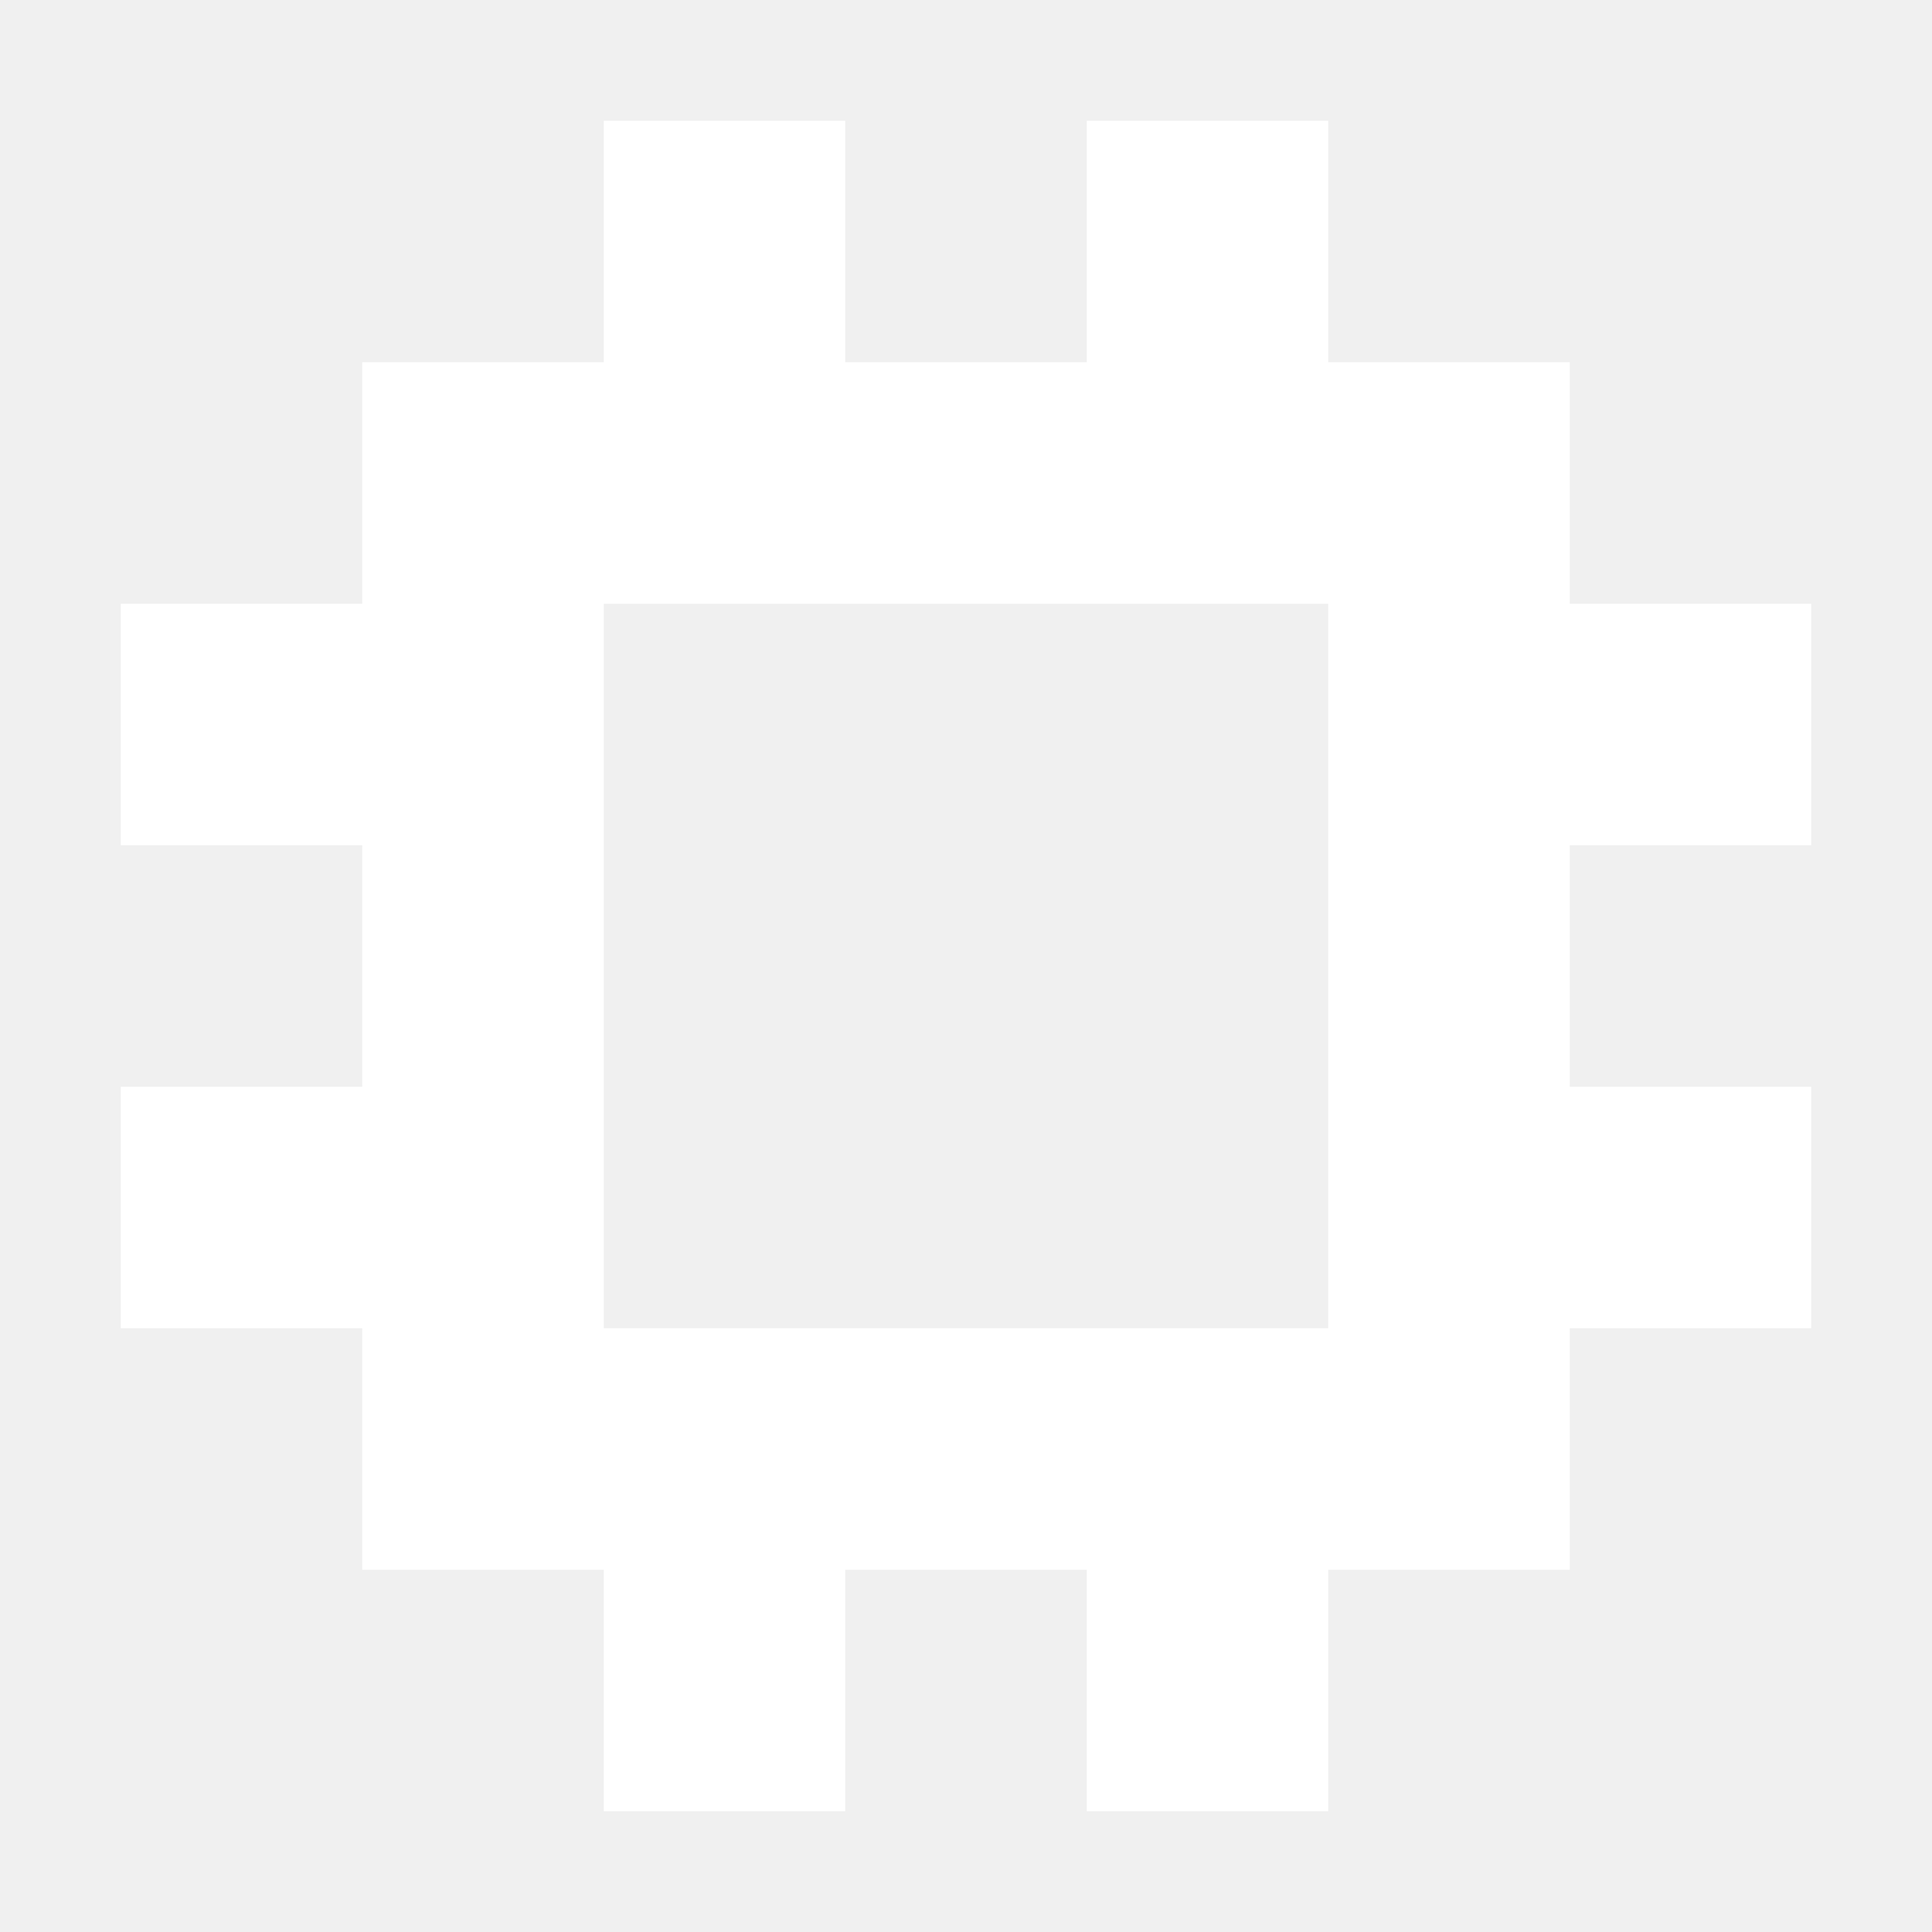
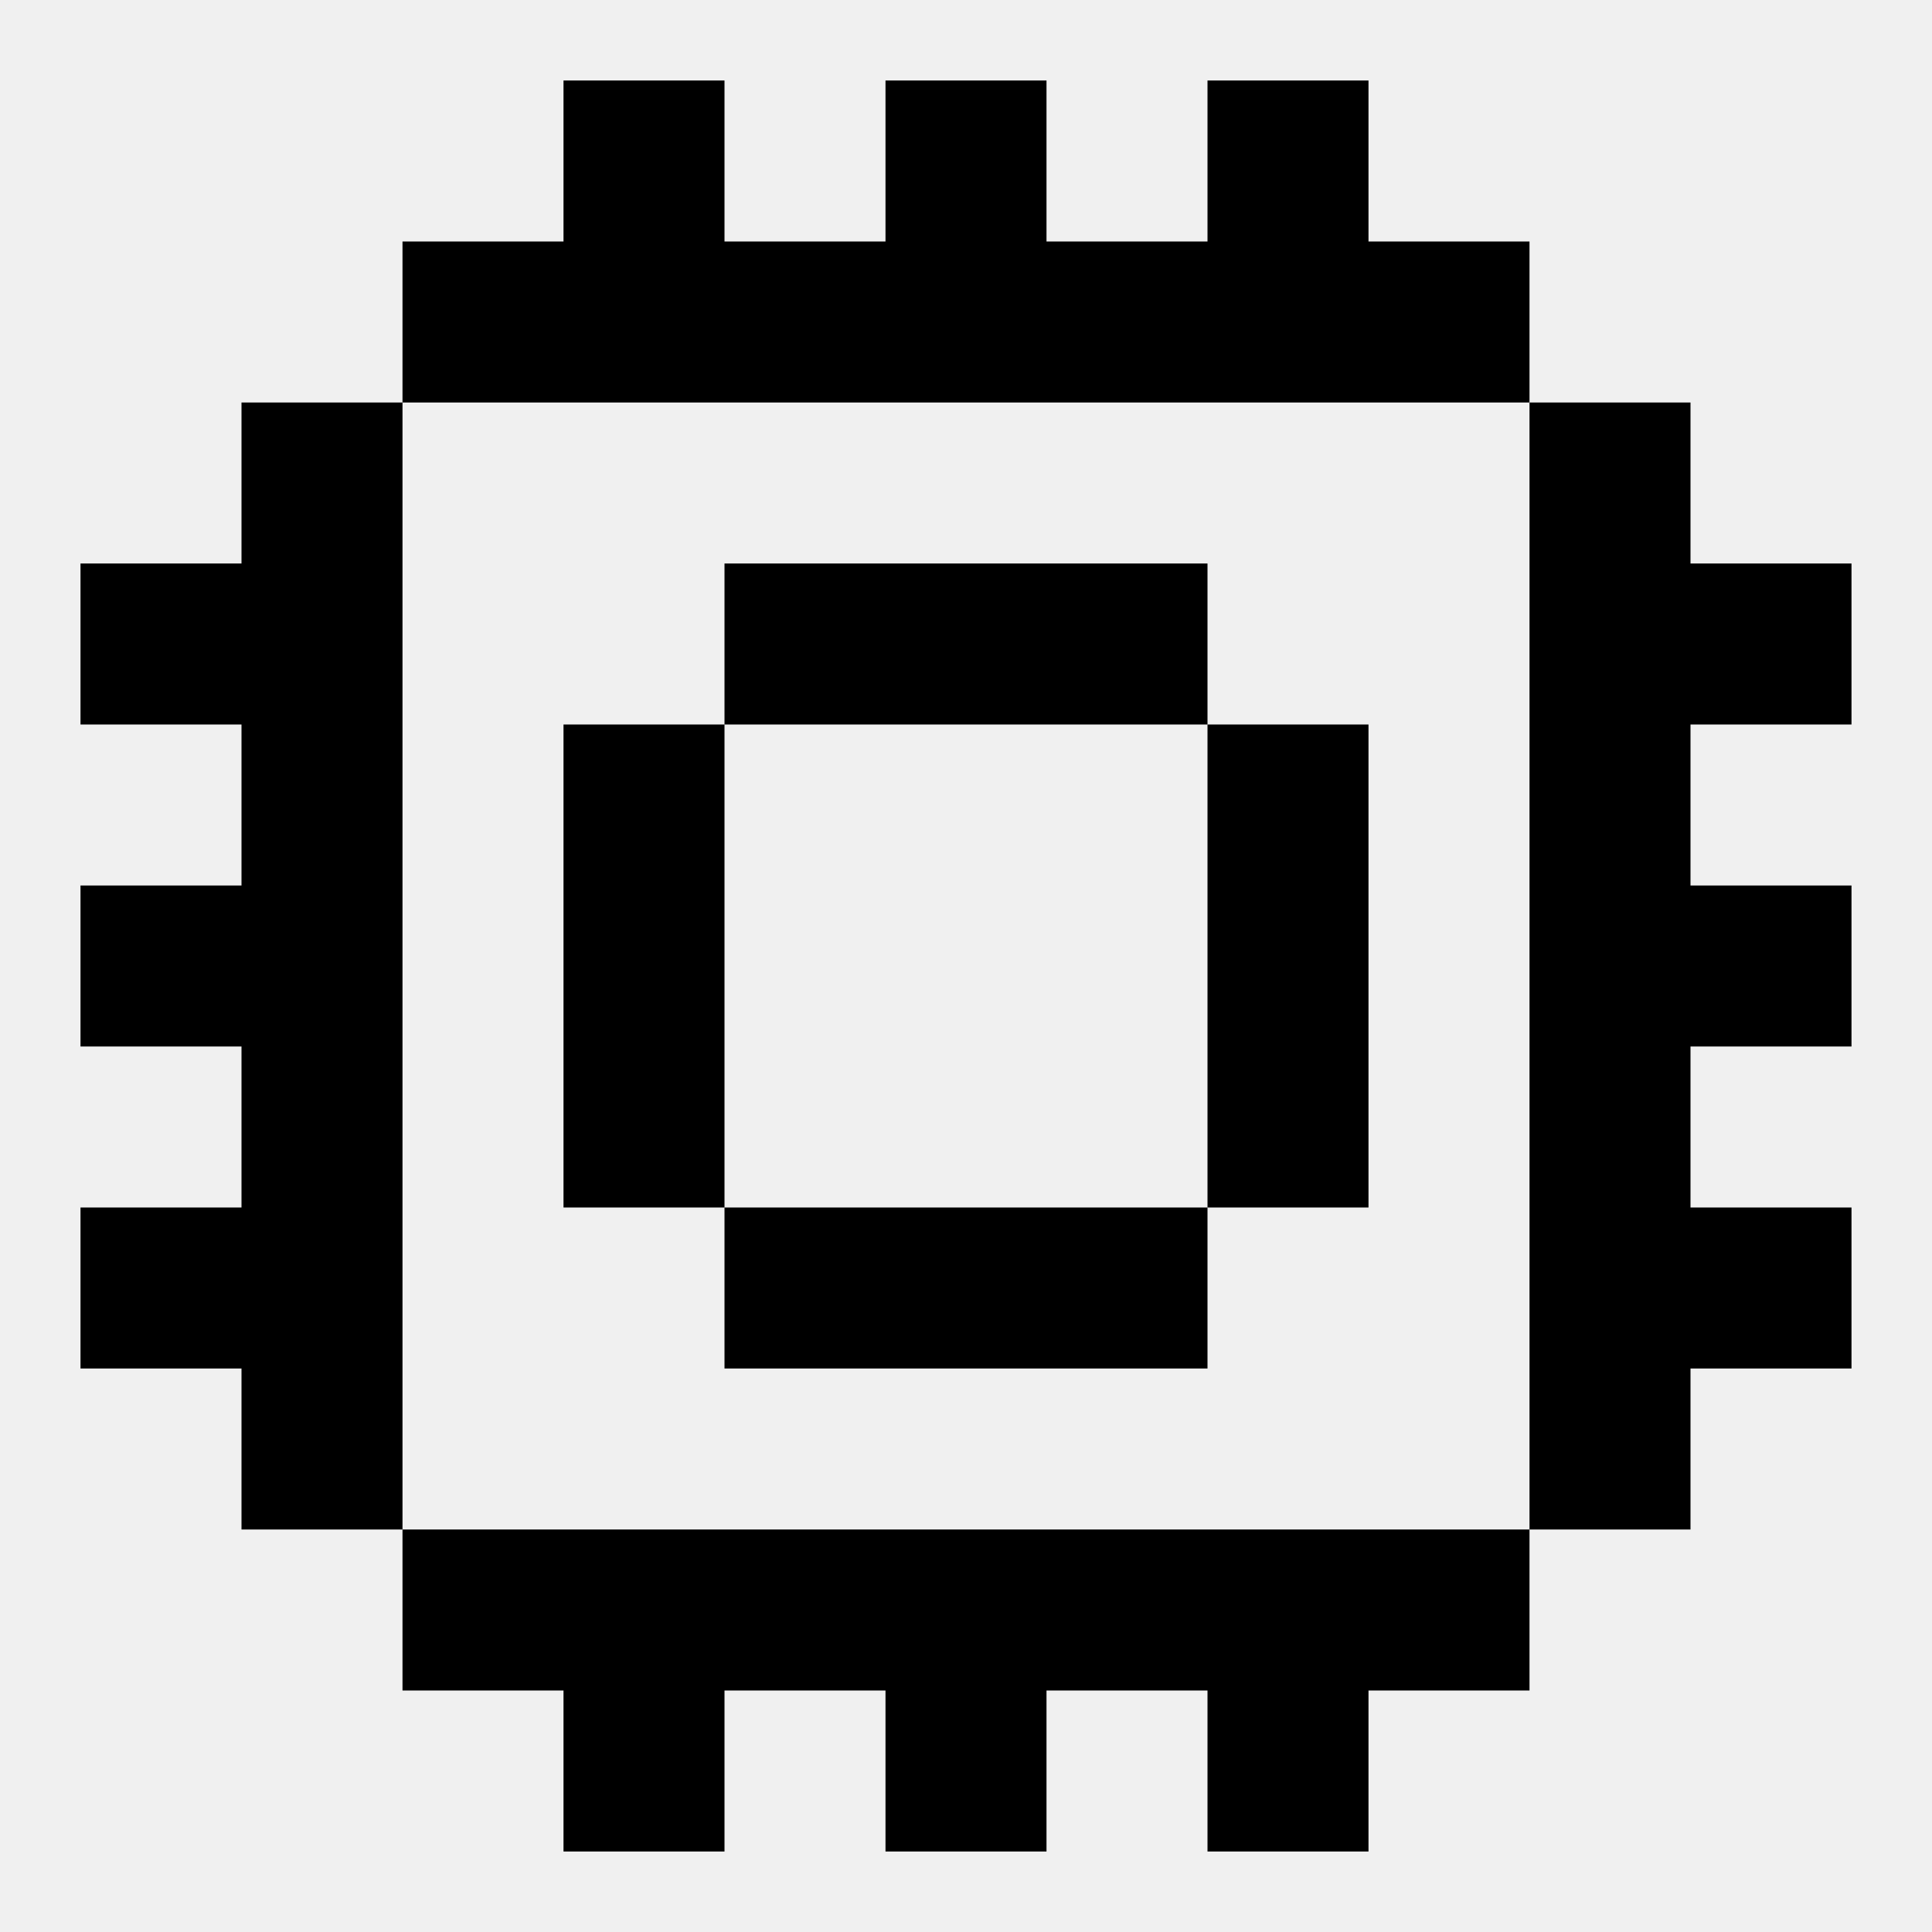
- <svg xmlns="http://www.w3.org/2000/svg" viewBox="0 0 16 16" width="16" height="16" fill="#ffffff">
-   <path d="M5 1h2v2H5V1zm4 0h2v2H9V1zM3 5H1v2h2V5zm0 4H1v2h2V9zm10-4h2v2h-2V5zm0 4h2v2h-2V9zM5 13h2v2H5v-2zm4 0h2v2H9v-2zM3 3h10v10H3V3zm2 2v6h6V5H5z" />
+ <svg xmlns="http://www.w3.org/2000/svg" width="24" height="24" fill="currentColor" viewBox="0 0 24 24">
+   <path d="M5 3h14v2H5zm0 16h14v2H5zM3 5h2v14H3zm16 0h2v14h-2zM9 7h6v2H9zm0 8h6v2H9zM7 9h2v6H7zm8 0h2v6h-2zm-4-8h2v2h-2zm0 20h2v2h-2zM1 11h2v2H1zm20 0h2v2h-2zm0-4h2v2h-2zm0 8h2v2h-2zM1 15h2v2H1zm0-8h2v2H1zm6-6h2v2H7zm8 0h2v2h-2zm0 20h2v2h-2zm-8 0h2v2H7z" />
</svg>
